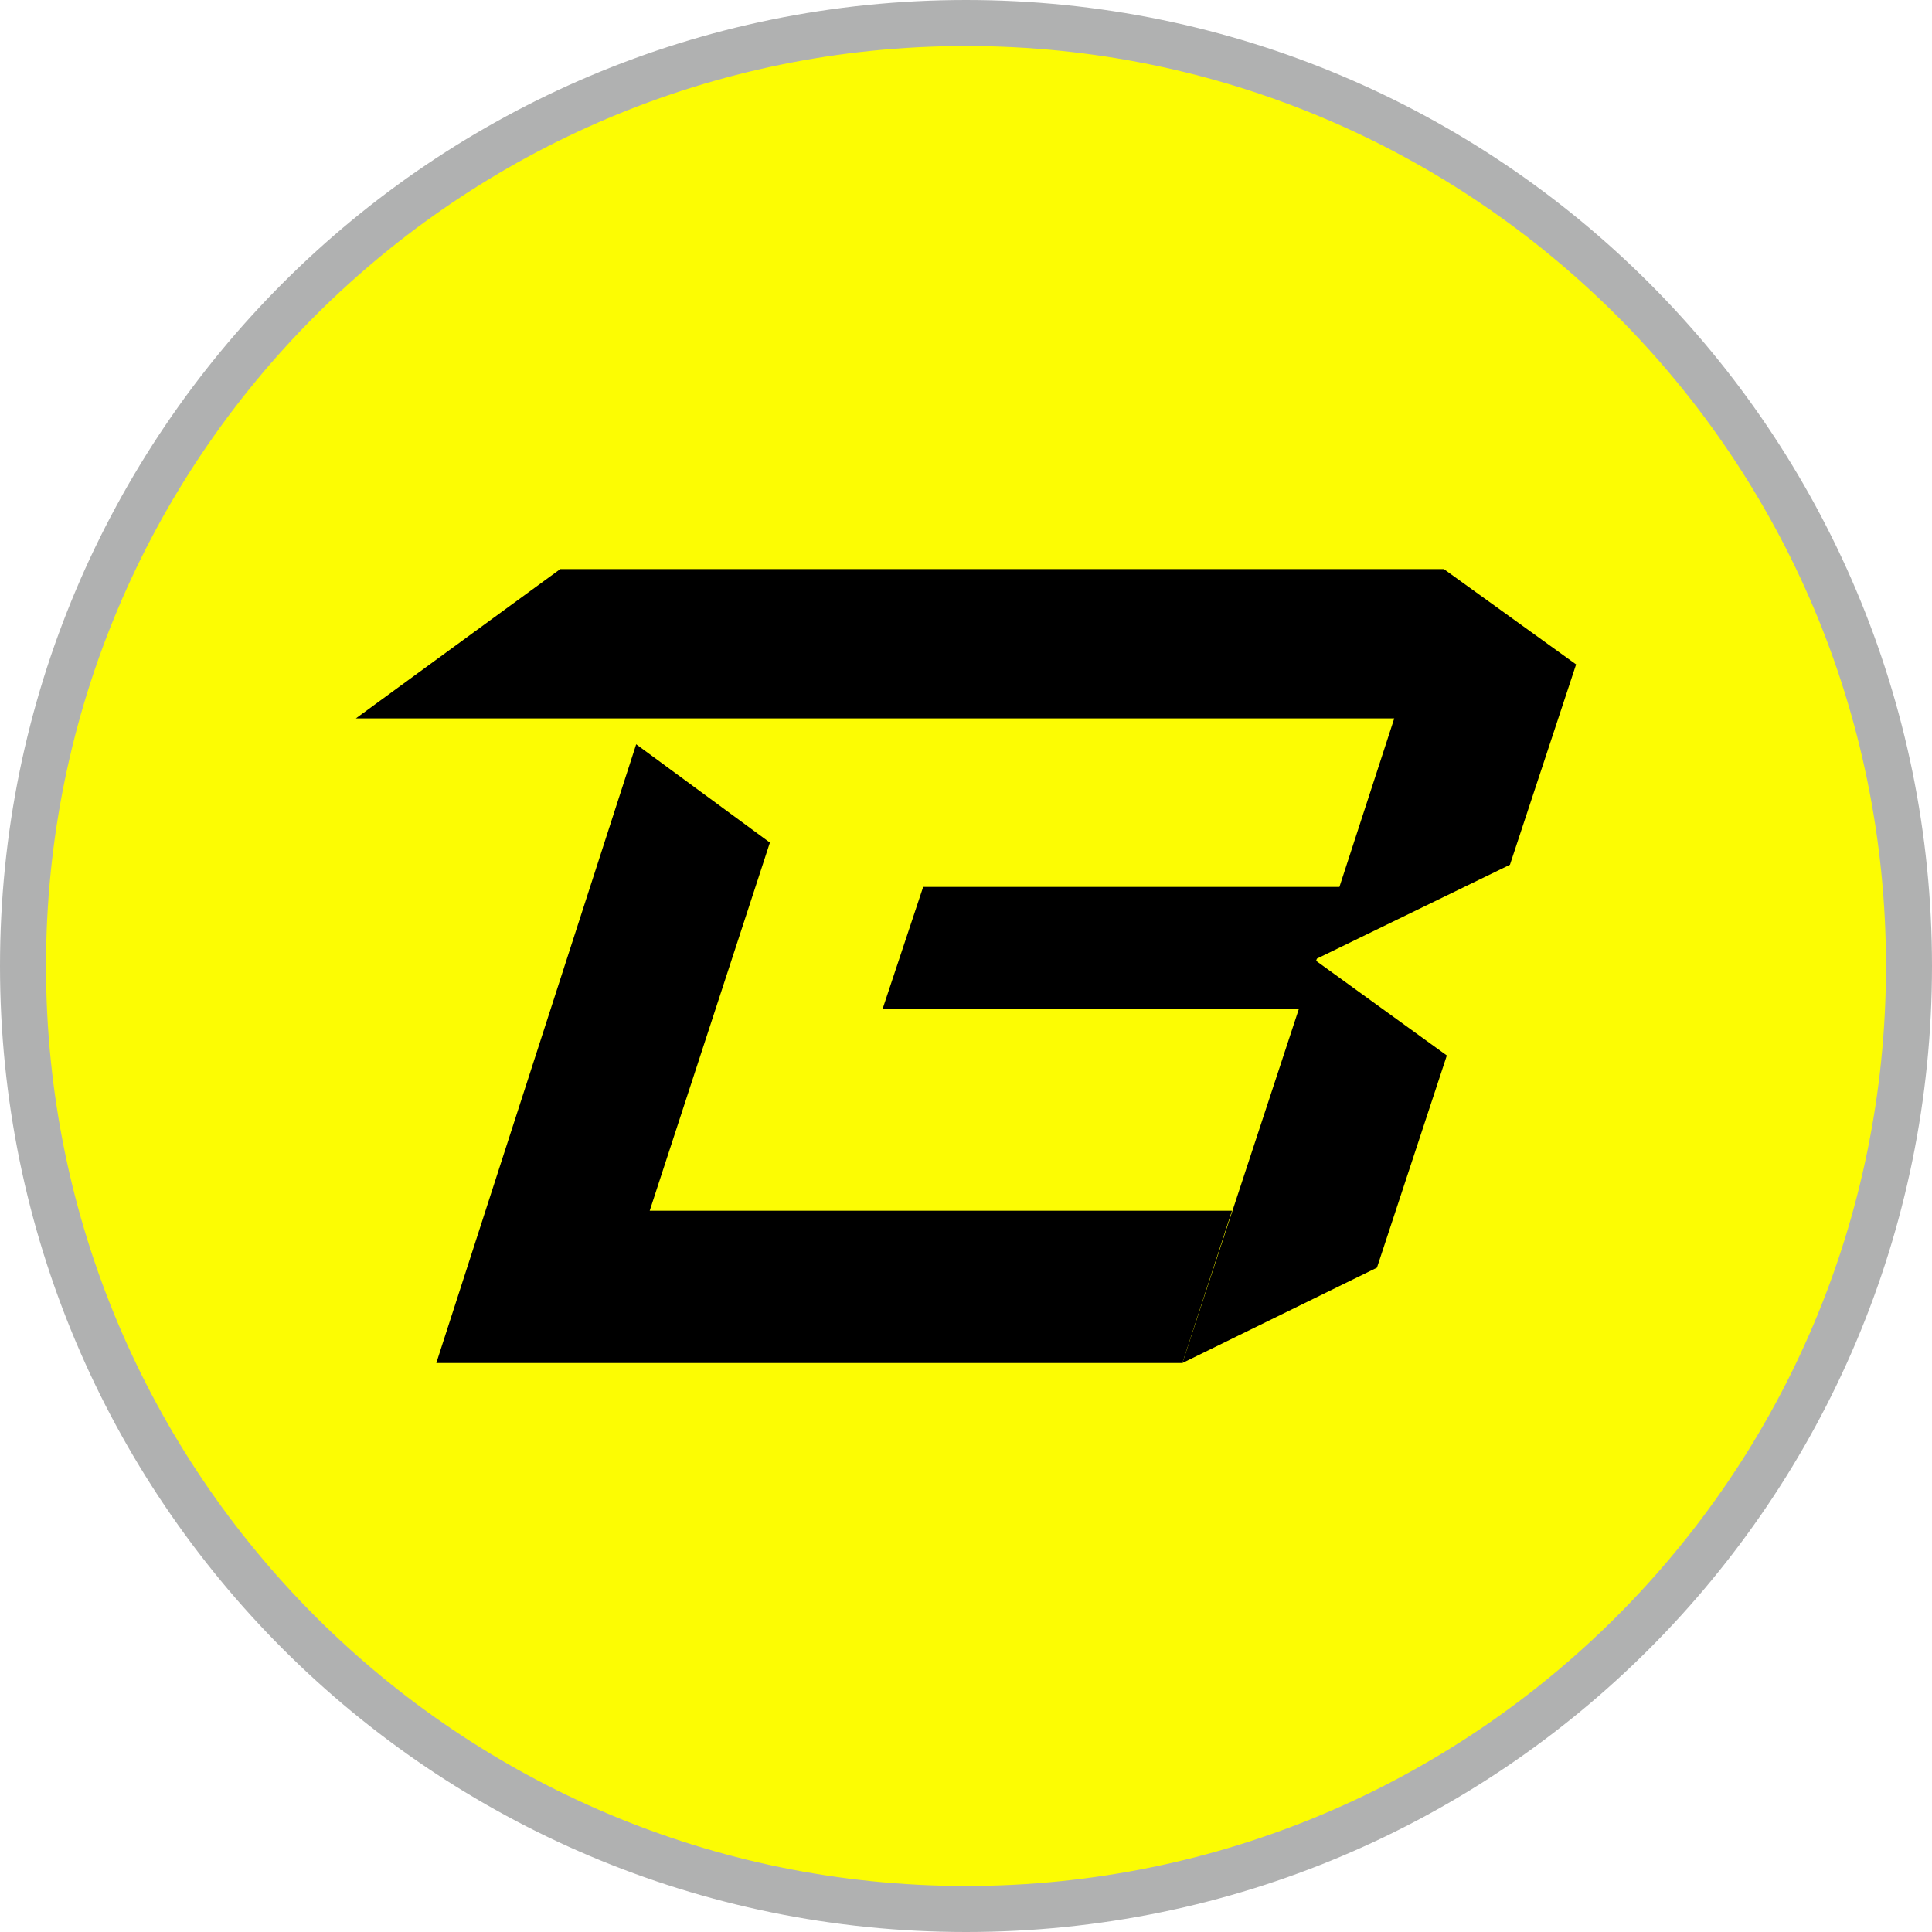
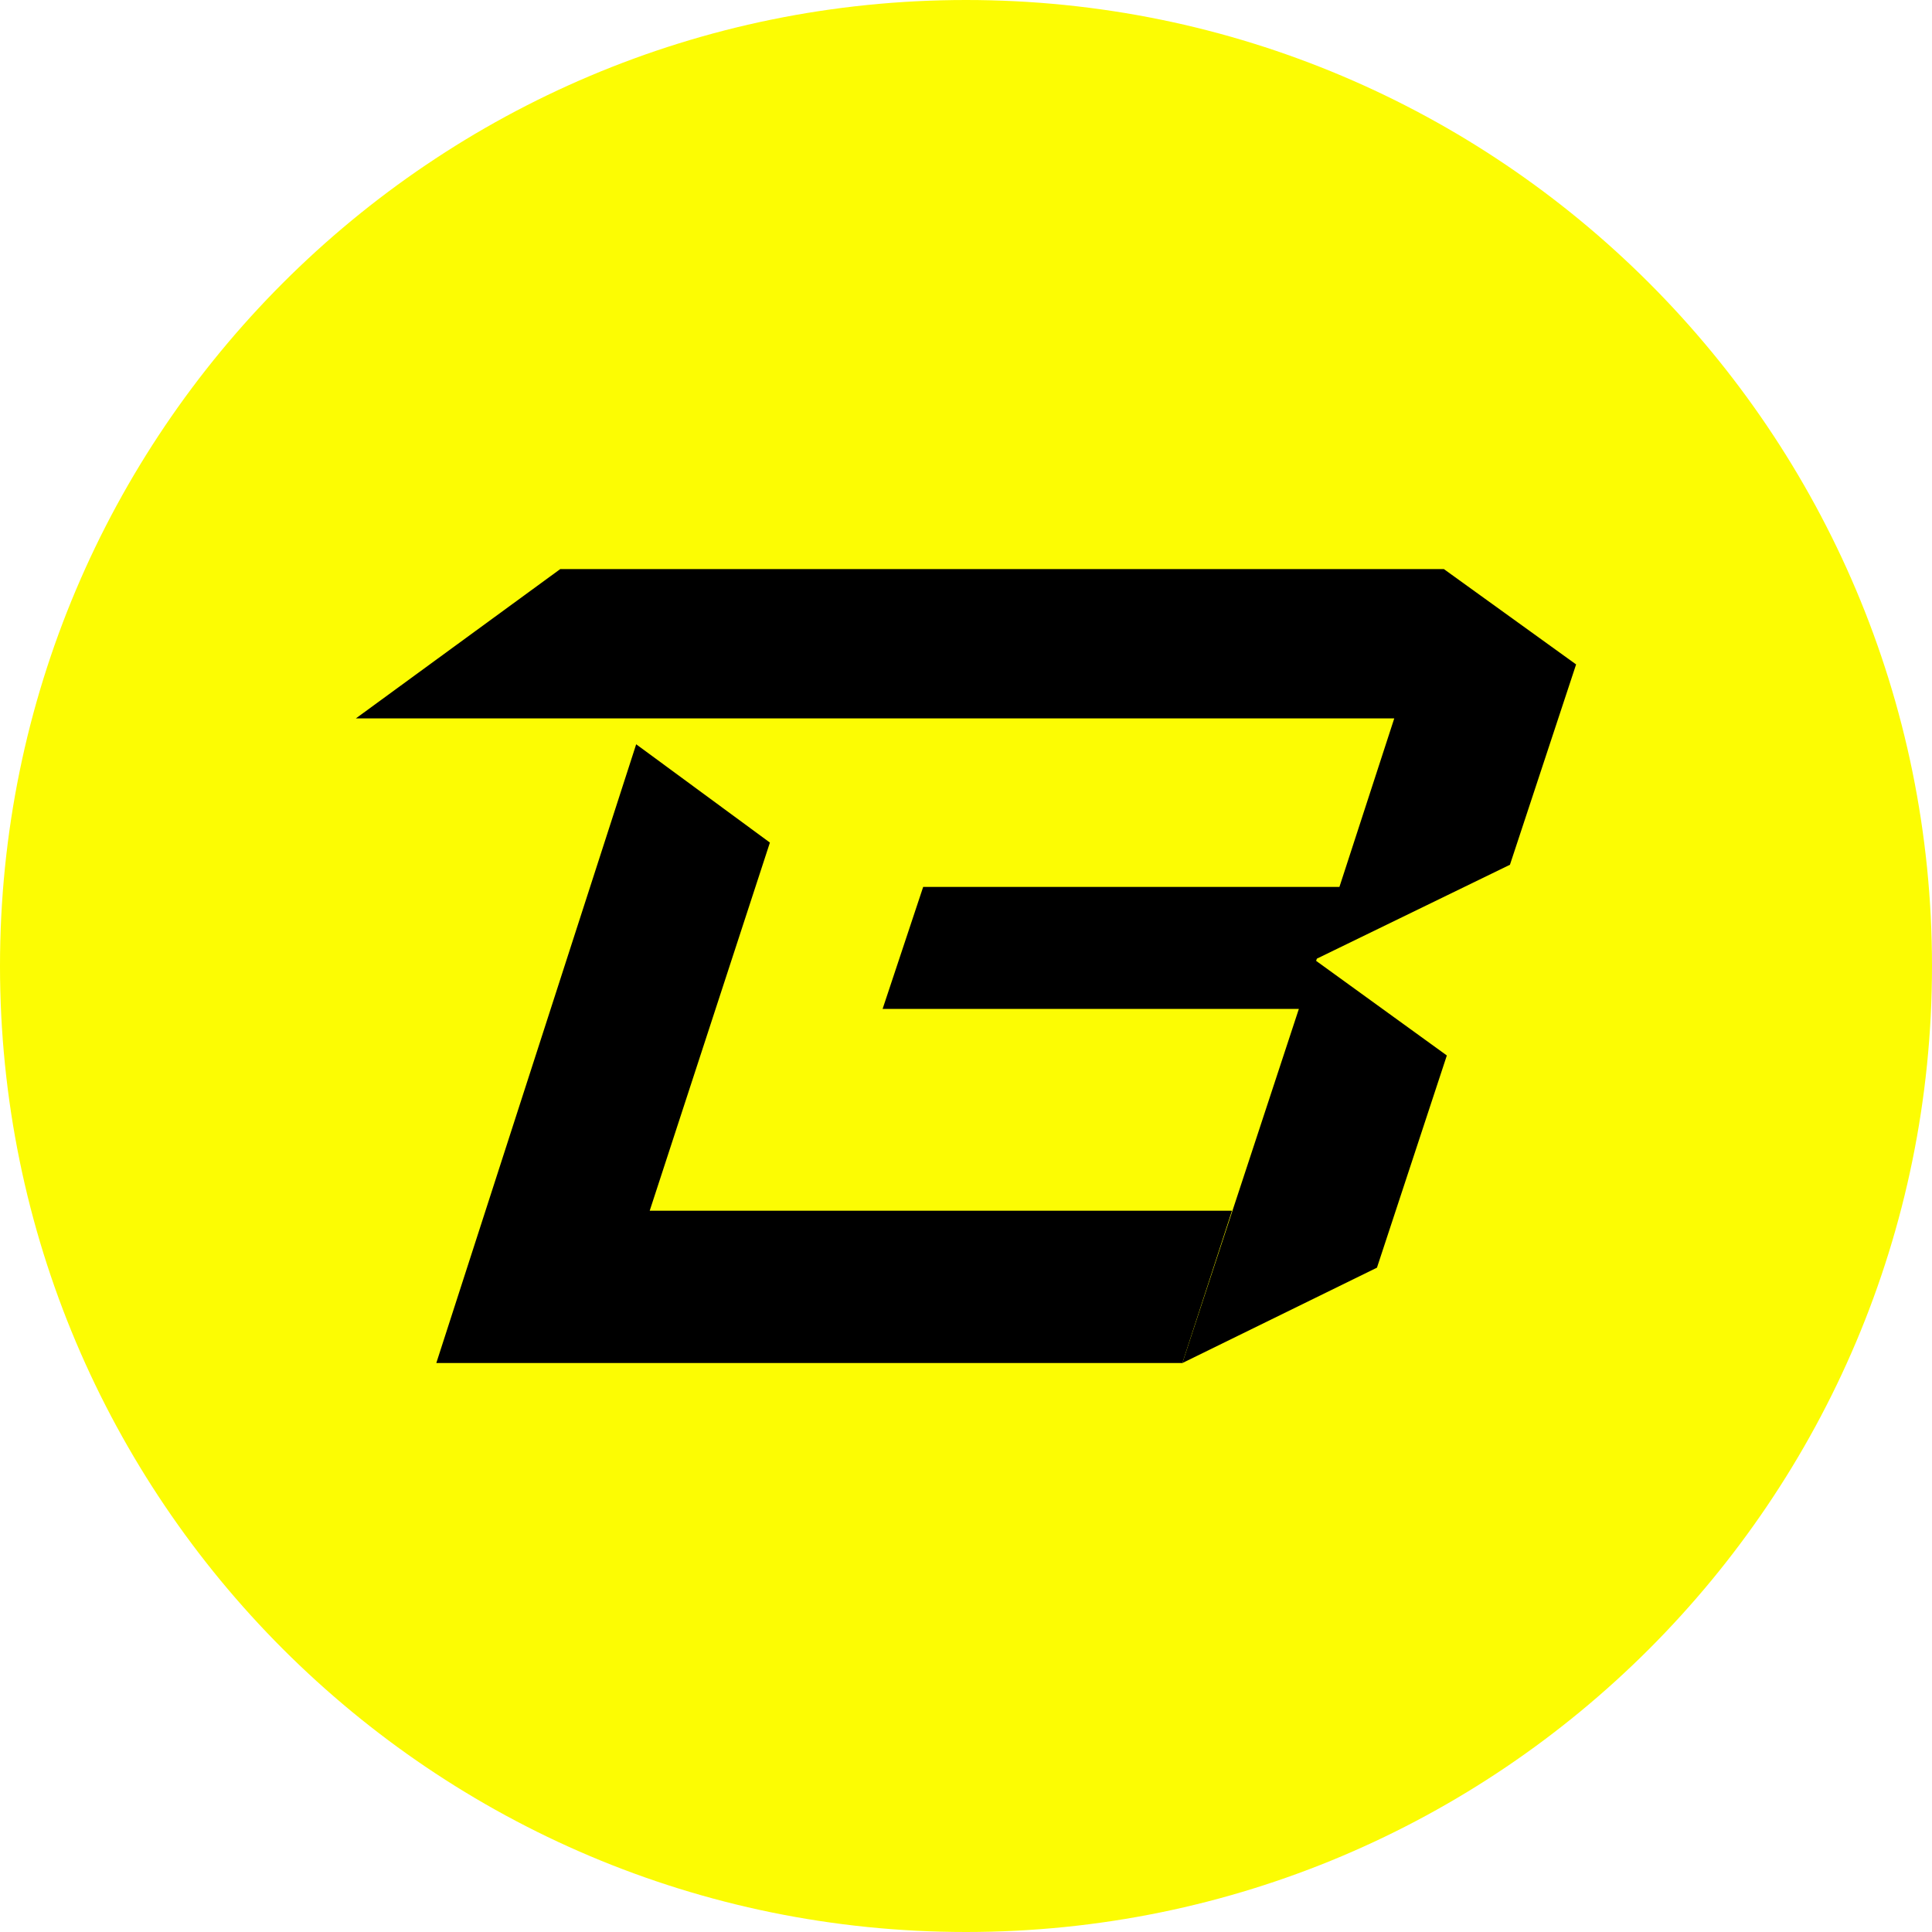
<svg xmlns="http://www.w3.org/2000/svg" width="42" height="42" viewBox="0 0 42 42" fill="none">
-   <rect x="0.5" y="0.5" width="41" height="41" rx="20.5" fill="#FCFC03" />
-   <rect x="0.5" y="0.5" width="41" height="41" rx="20.5" stroke="#B0B1B1" />
+   <rect width="42" height="42" rx="21" fill="#FCFC03" />
  <path d="M28.628 20.84L32.825 18.799L34.263 14.444L31.388 12.371H12.18L7.737 15.617H30.31L29.118 19.281H20.069L19.187 21.933H28.236L25.704 29.631L29.934 27.558L31.453 22.945L28.611 20.888L28.628 20.84Z" fill="black" />
  <path d="M14.124 26.32L16.737 18.317L13.83 16.18L9.485 29.631H25.704L26.782 26.32H14.124Z" fill="black" />
</svg>
